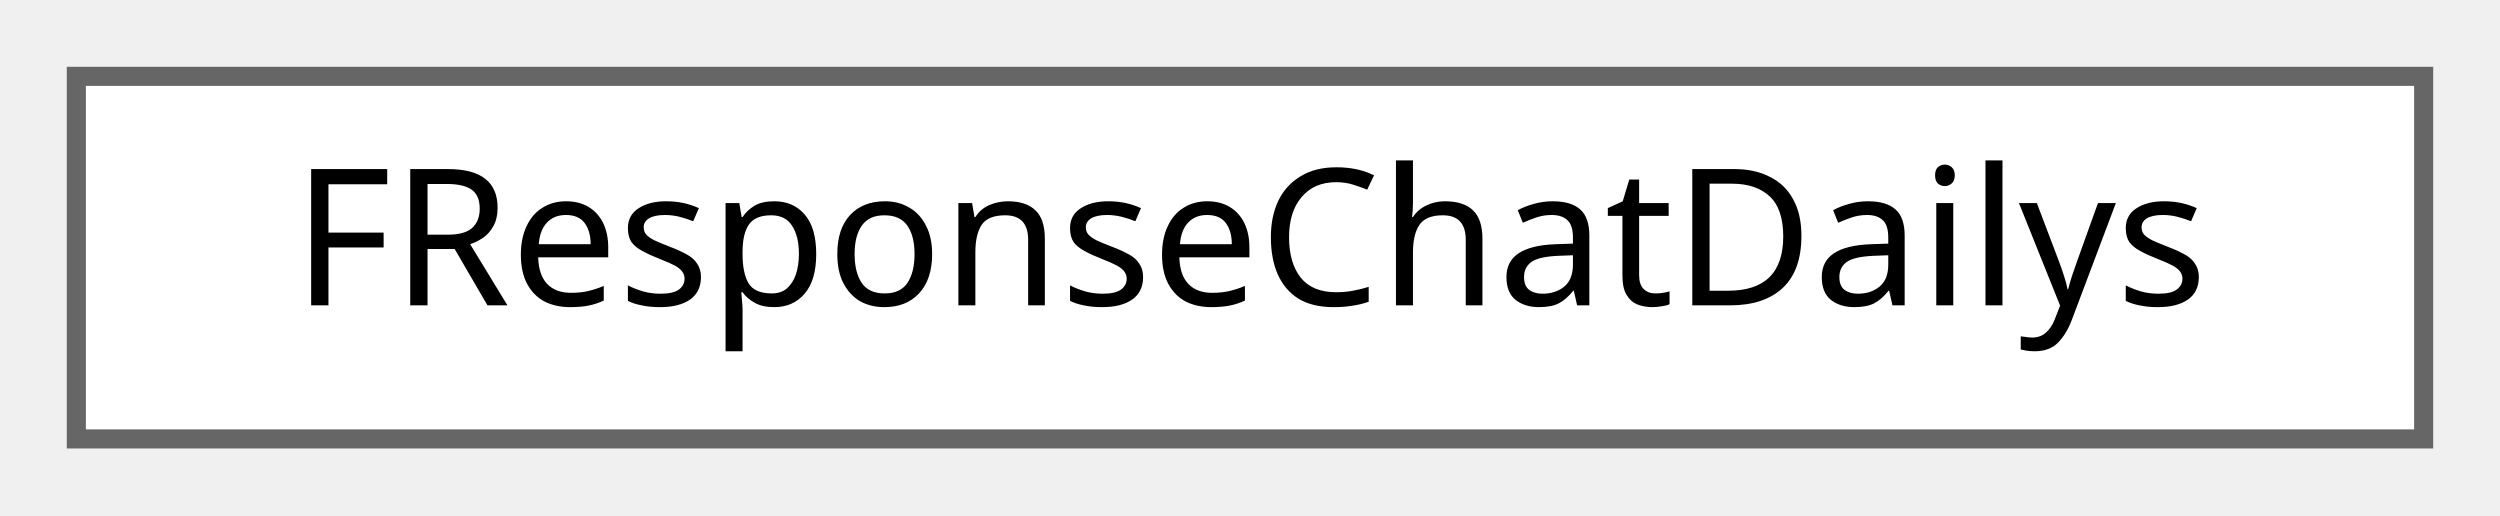
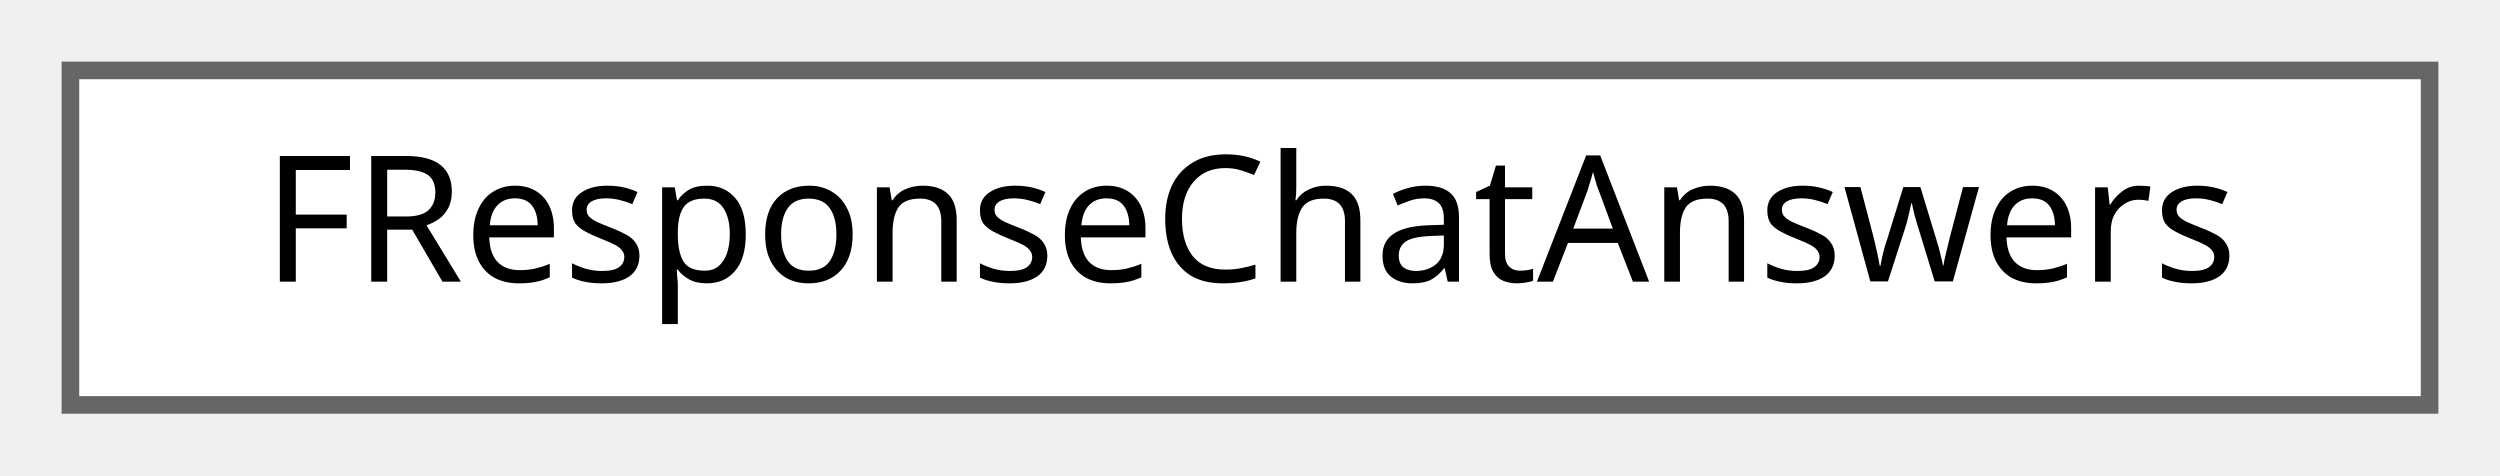
- <svg xmlns="http://www.w3.org/2000/svg" xmlns:xlink="http://www.w3.org/1999/xlink" width="131pt" height="27pt" viewBox="0.00 0.00 131.00 27.00">
+ <svg xmlns="http://www.w3.org/2000/svg" xmlns:xlink="http://www.w3.org/1999/xlink" width="142pt" height="27pt" viewBox="0.00 0.00 142.00 27.00">
  <g id="graph0" class="graph" transform="scale(1 1) rotate(0) translate(4 23)">
    <g id="Node000000" class="node">
      <g id="a_Node000000">
-         <a xlink:href="structFResponseChatDailys.html" target="_top" xlink:title="Chat Dailys 응답 구조체입니다.">
-           <polygon fill="white" stroke="#666666" points="123,-19 0,-19 0,0 123,0 123,-19" />
-           <text text-anchor="middle" x="61.5" y="-7" font-family="Malgun Gothic" font-size="10.00">FResponseChatDailys</text>
+         <a xlink:href="structFResponseChatAnswers.html" target="_top" xlink:title="Chat Answers 응답 구조체입니다.">
+           <polygon fill="white" stroke="#666666" points="134,-19 0,-19 0,0 134,0 134,-19" />
+           <text text-anchor="middle" x="67" y="-7" font-family="Malgun Gothic" font-size="10.00">FResponseChatAnswers</text>
        </a>
      </g>
    </g>
  </g>
</svg>
